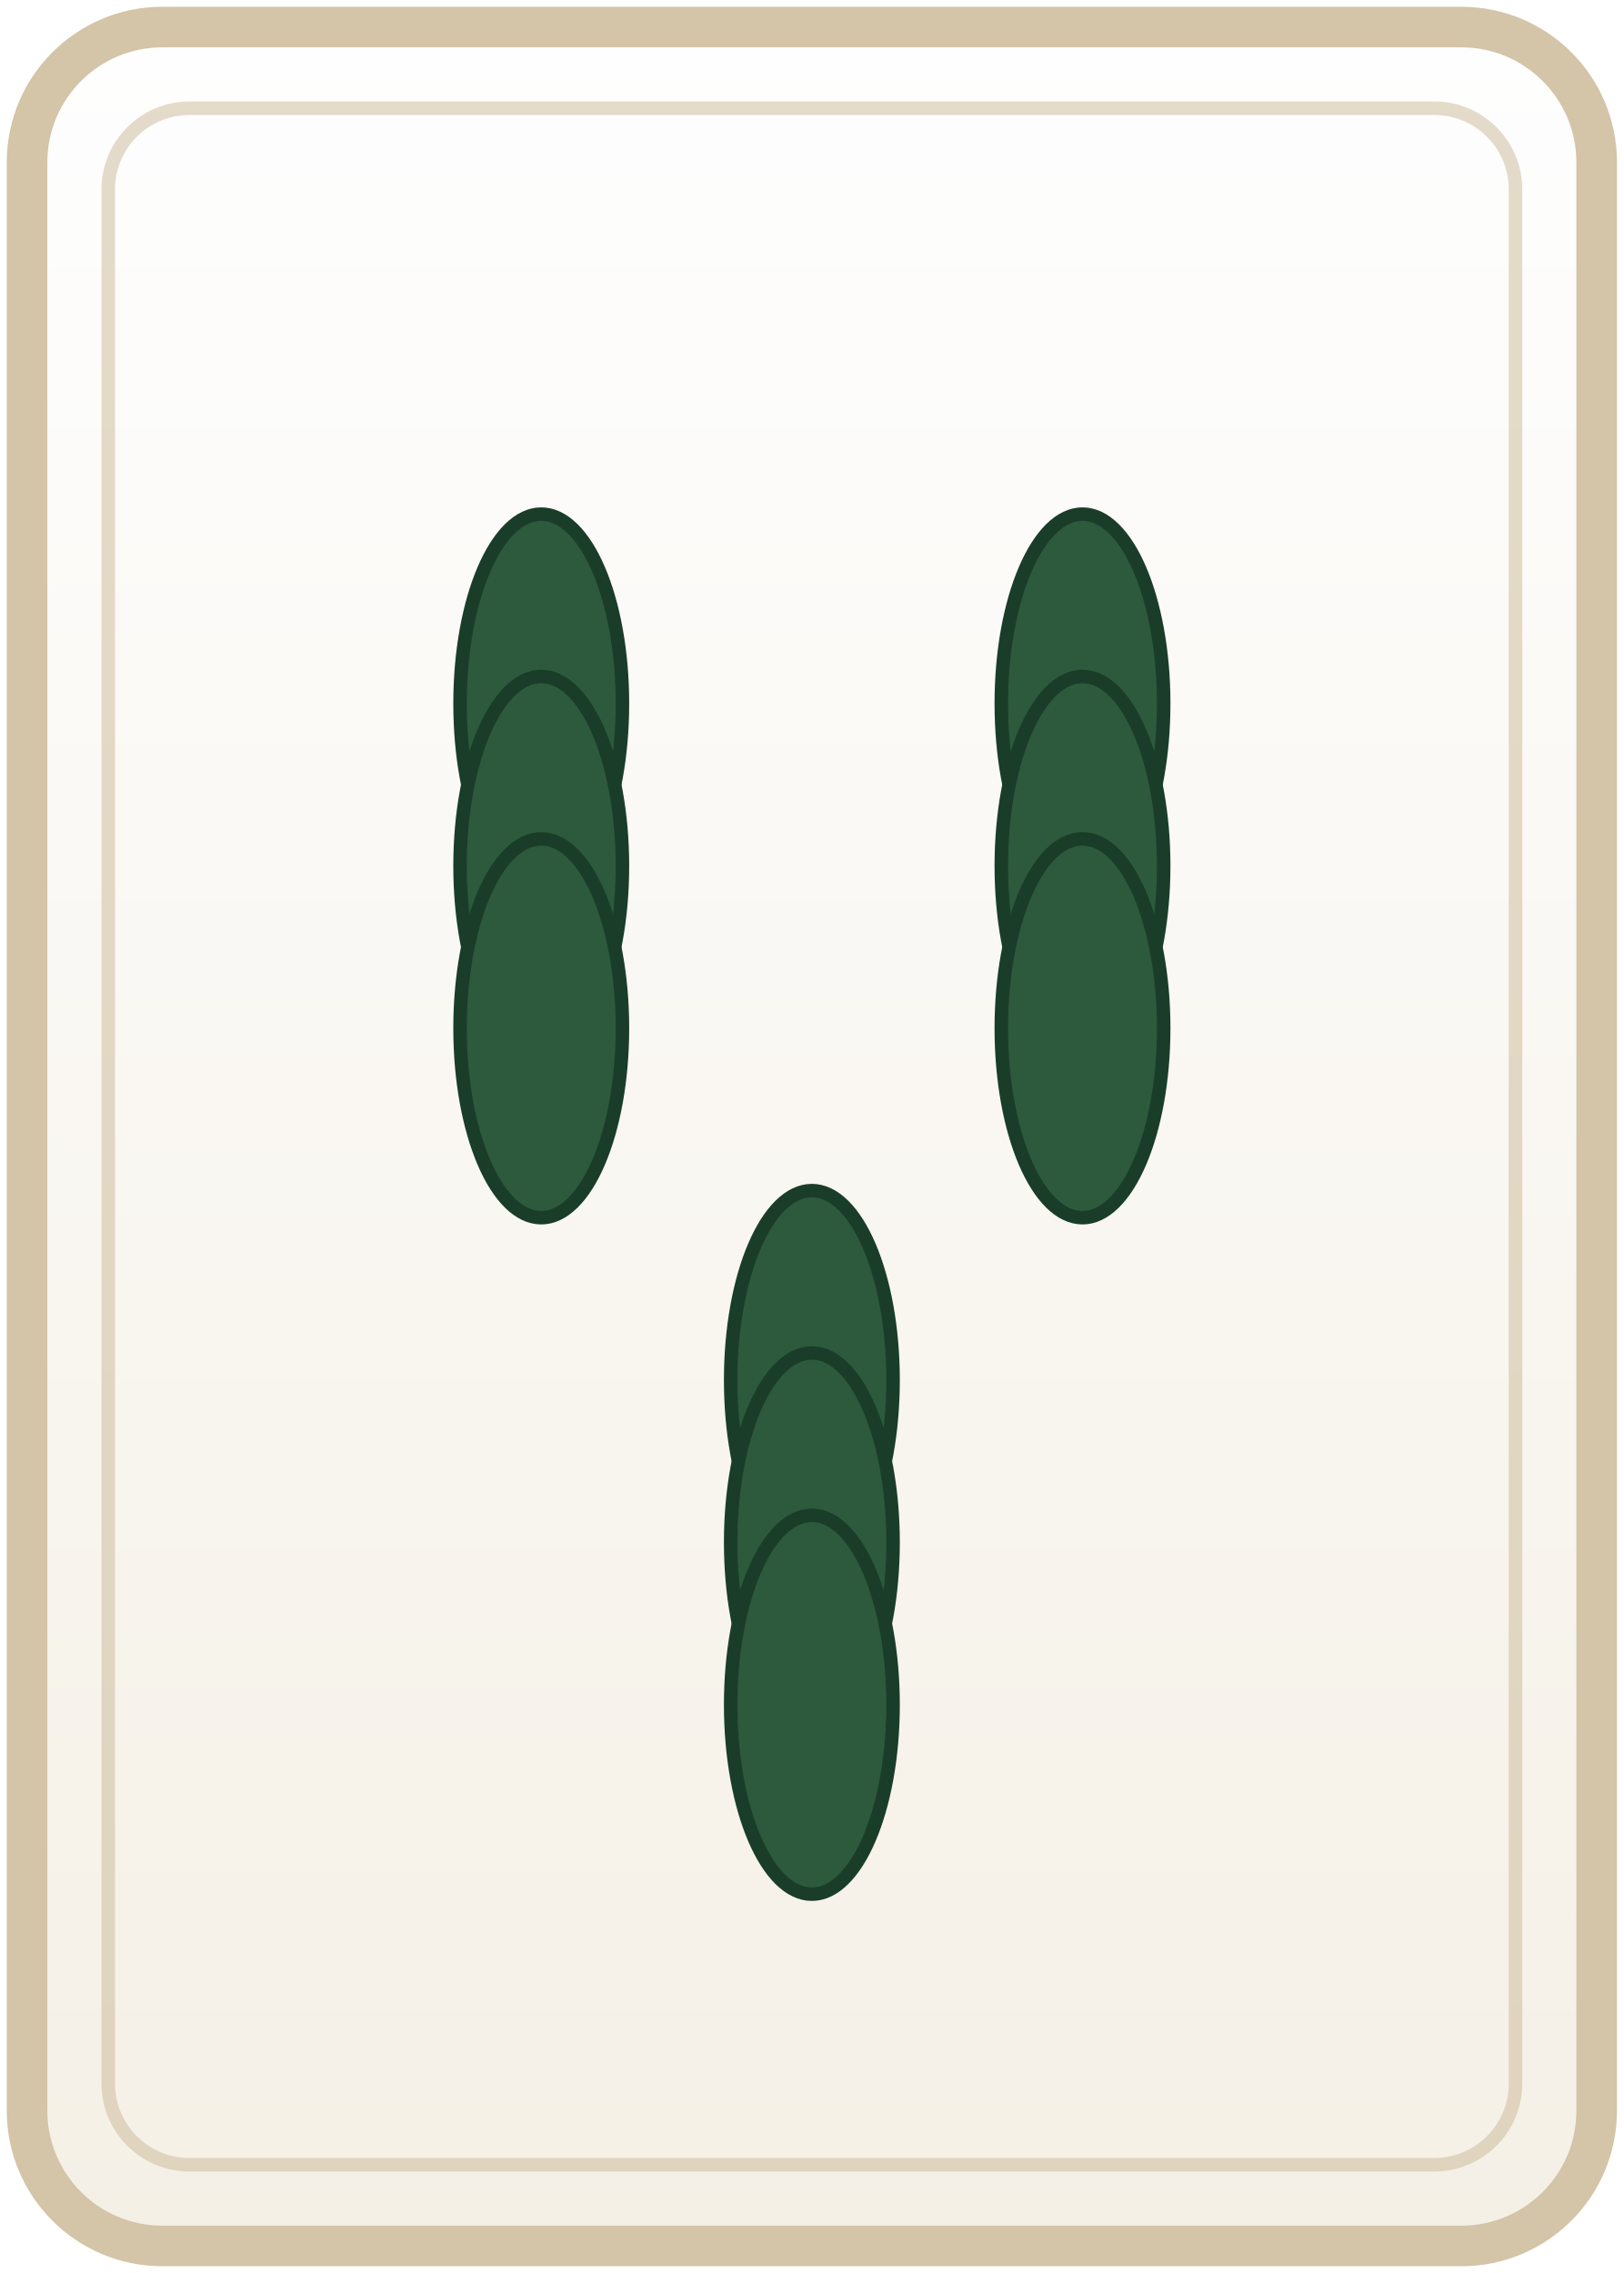
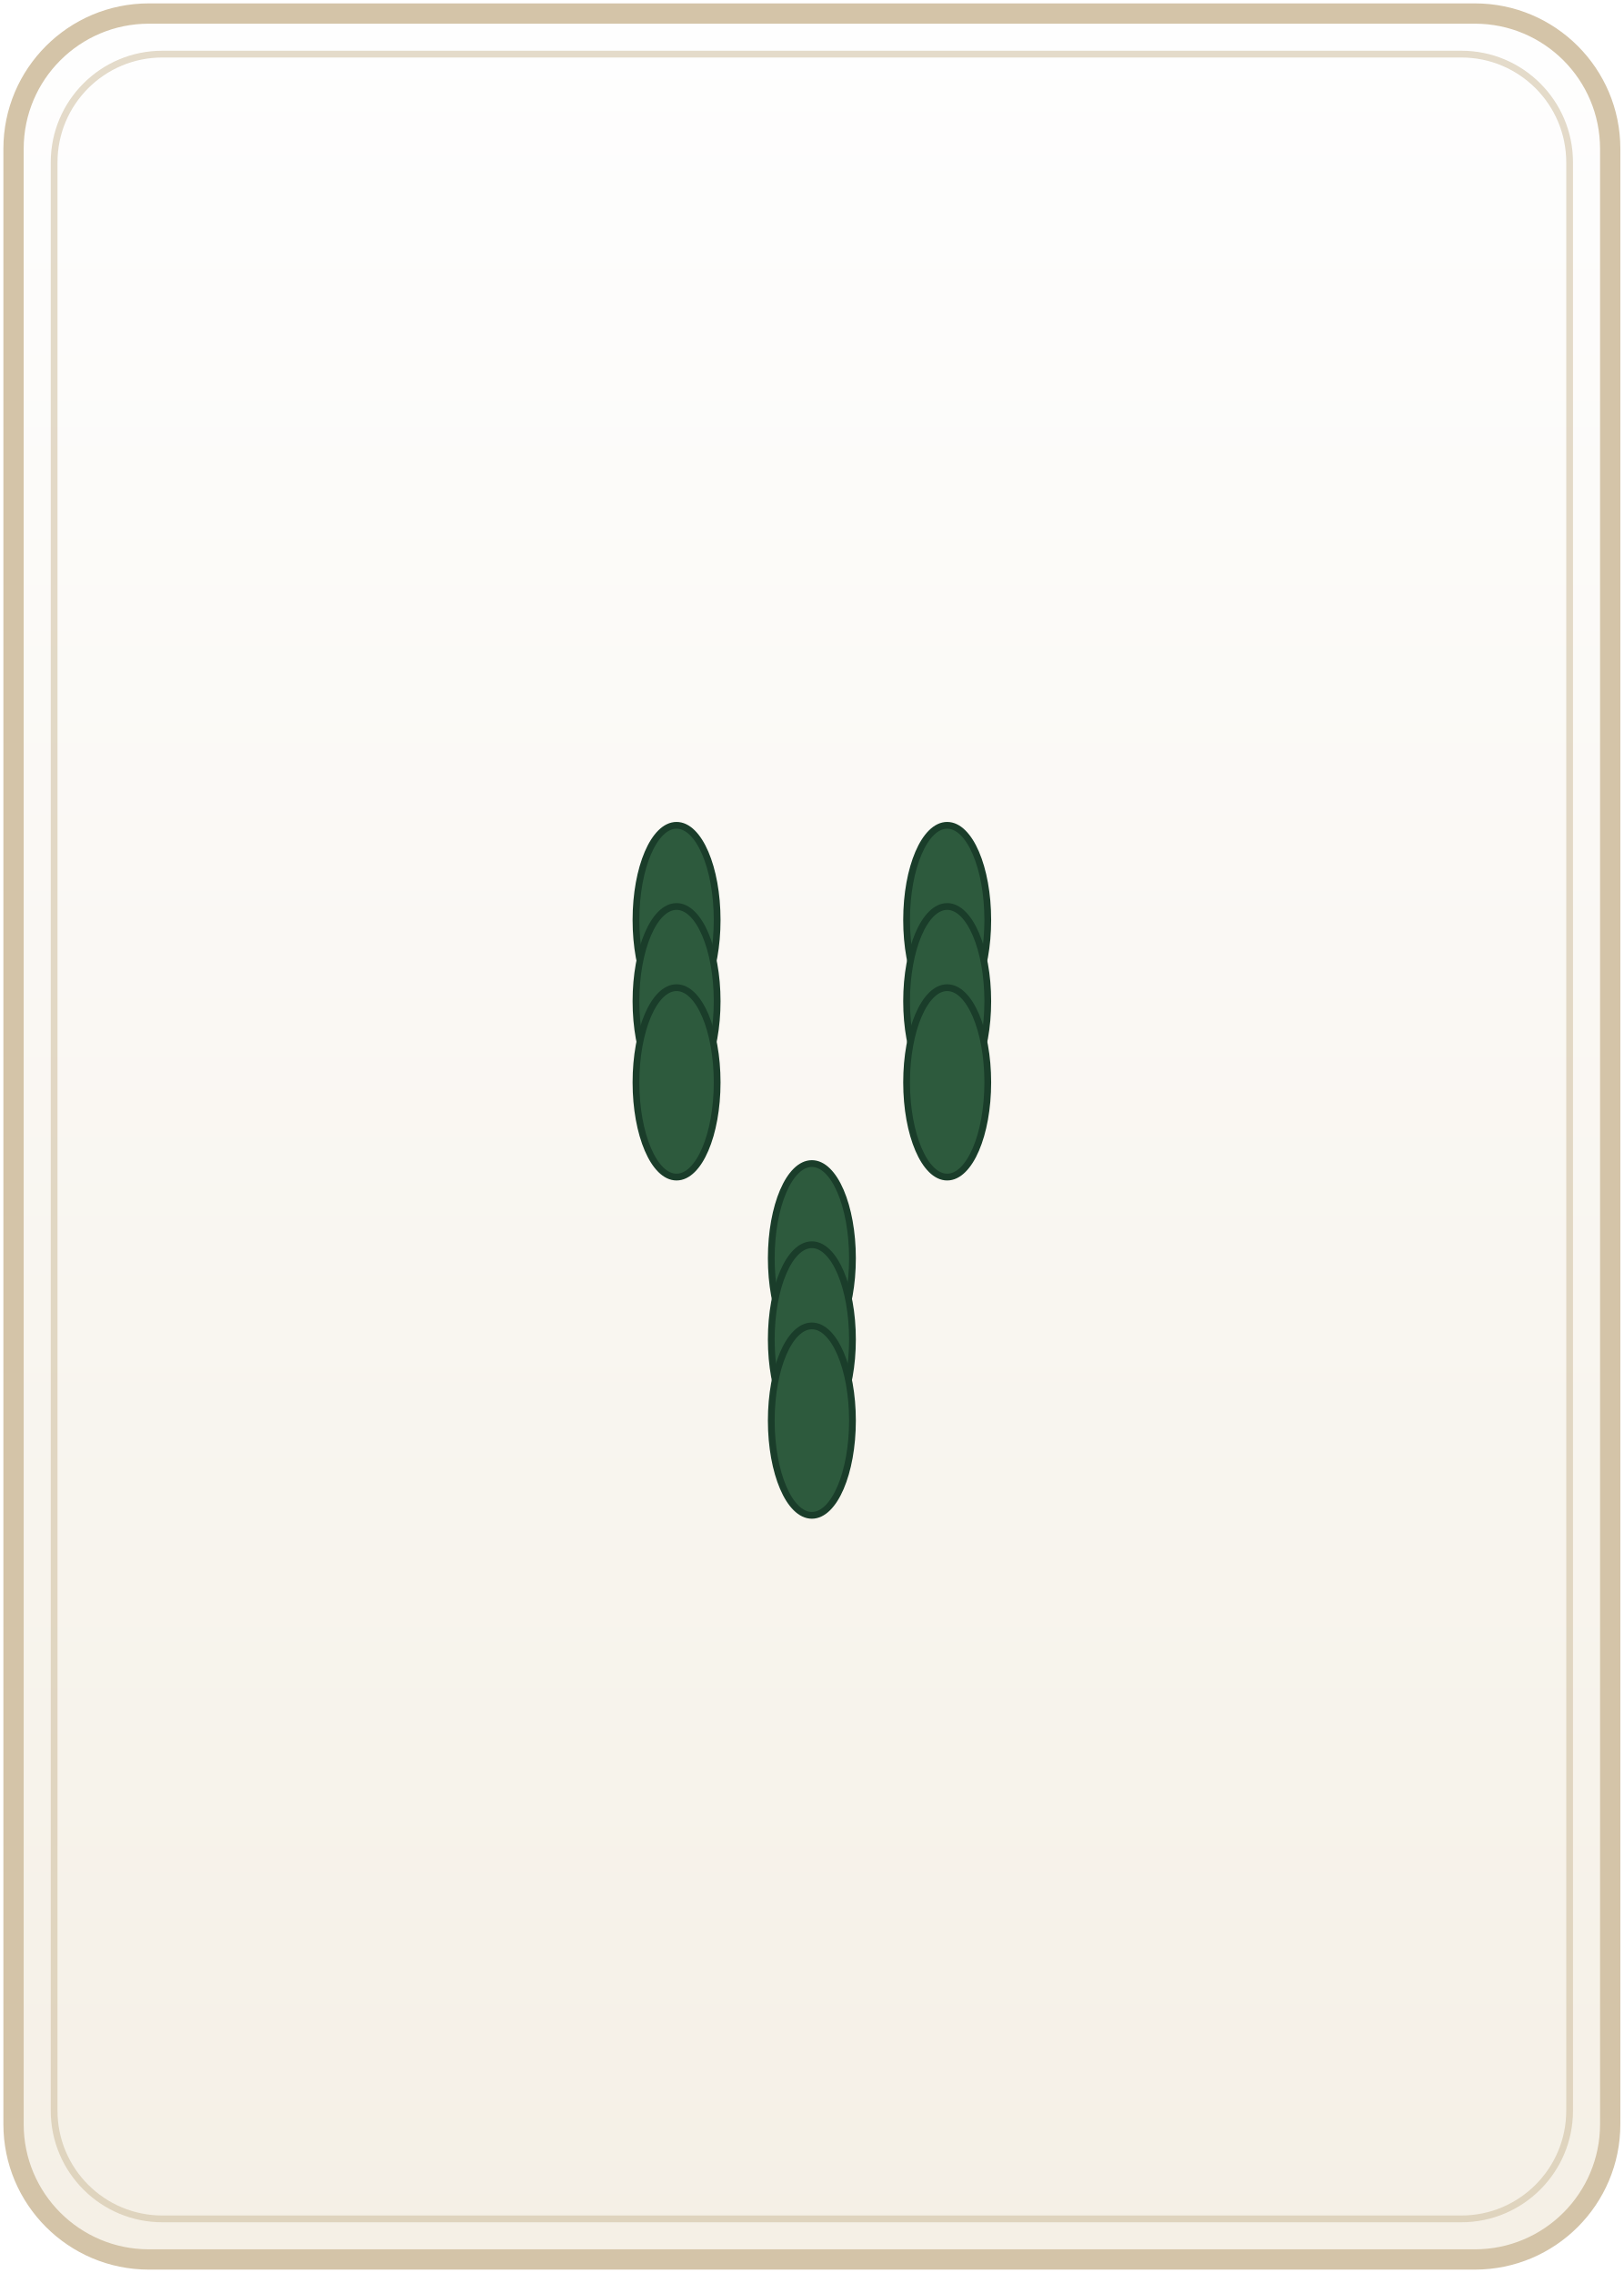
- <svg xmlns="http://www.w3.org/2000/svg" width="60" height="84" viewBox="0 0 60 84">
+ <svg xmlns="http://www.w3.org/2000/svg" width="120" height="168" viewBox="0 0 120 168">
  <defs>
    <linearGradient id="tileBg" x1="0%" y1="0%" x2="0%" y2="100%">
      <stop offset="0%" style="stop-color:#fefefe;stop-opacity:1" />
      <stop offset="100%" style="stop-color:#f5f0e6;stop-opacity:1" />
    </linearGradient>
  </defs>
-   <rect x="1" y="1" width="58" height="82" rx="5" fill="url(#tileBg)" stroke="#d4c4a8" stroke-width="1.5" />
-   <rect x="4" y="4" width="52" height="76" rx="3" fill="none" stroke="#c9b896" stroke-width="0.5" opacity="0.5" />
-   <g transform="translate(30, 42)">
+   <rect x="1" y="1" width="118" height="166" rx="10" fill="url(#tileBg)" stroke="#d4c4a8" stroke-width="1.5" />
+   <rect x="4" y="4" width="112" height="160" rx="8" fill="none" stroke="#c9b896" stroke-width="0.5" opacity="0.5" />
+   <g transform="translate(60, 84)">
    <g transform="translate(-10,-10)">
      <ellipse cx="0" cy="-6" rx="3" ry="7" fill="#2d5a3d" stroke="#1a3d2a" stroke-width="0.5" />
      <ellipse cx="0" cy="0" rx="3" ry="7" fill="#2d5a3d" stroke="#1a3d2a" stroke-width="0.5" />
      <ellipse cx="0" cy="6" rx="3" ry="7" fill="#2d5a3d" stroke="#1a3d2a" stroke-width="0.5" />
    </g>
    <g transform="translate(10,-10)">
      <ellipse cx="0" cy="-6" rx="3" ry="7" fill="#2d5a3d" stroke="#1a3d2a" stroke-width="0.5" />
      <ellipse cx="0" cy="0" rx="3" ry="7" fill="#2d5a3d" stroke="#1a3d2a" stroke-width="0.5" />
      <ellipse cx="0" cy="6" rx="3" ry="7" fill="#2d5a3d" stroke="#1a3d2a" stroke-width="0.5" />
    </g>
    <g transform="translate(0,15)">
      <ellipse cx="0" cy="-6" rx="3" ry="7" fill="#2d5a3d" stroke="#1a3d2a" stroke-width="0.5" />
      <ellipse cx="0" cy="0" rx="3" ry="7" fill="#2d5a3d" stroke="#1a3d2a" stroke-width="0.5" />
      <ellipse cx="0" cy="6" rx="3" ry="7" fill="#2d5a3d" stroke="#1a3d2a" stroke-width="0.5" />
    </g>
  </g>
</svg>
